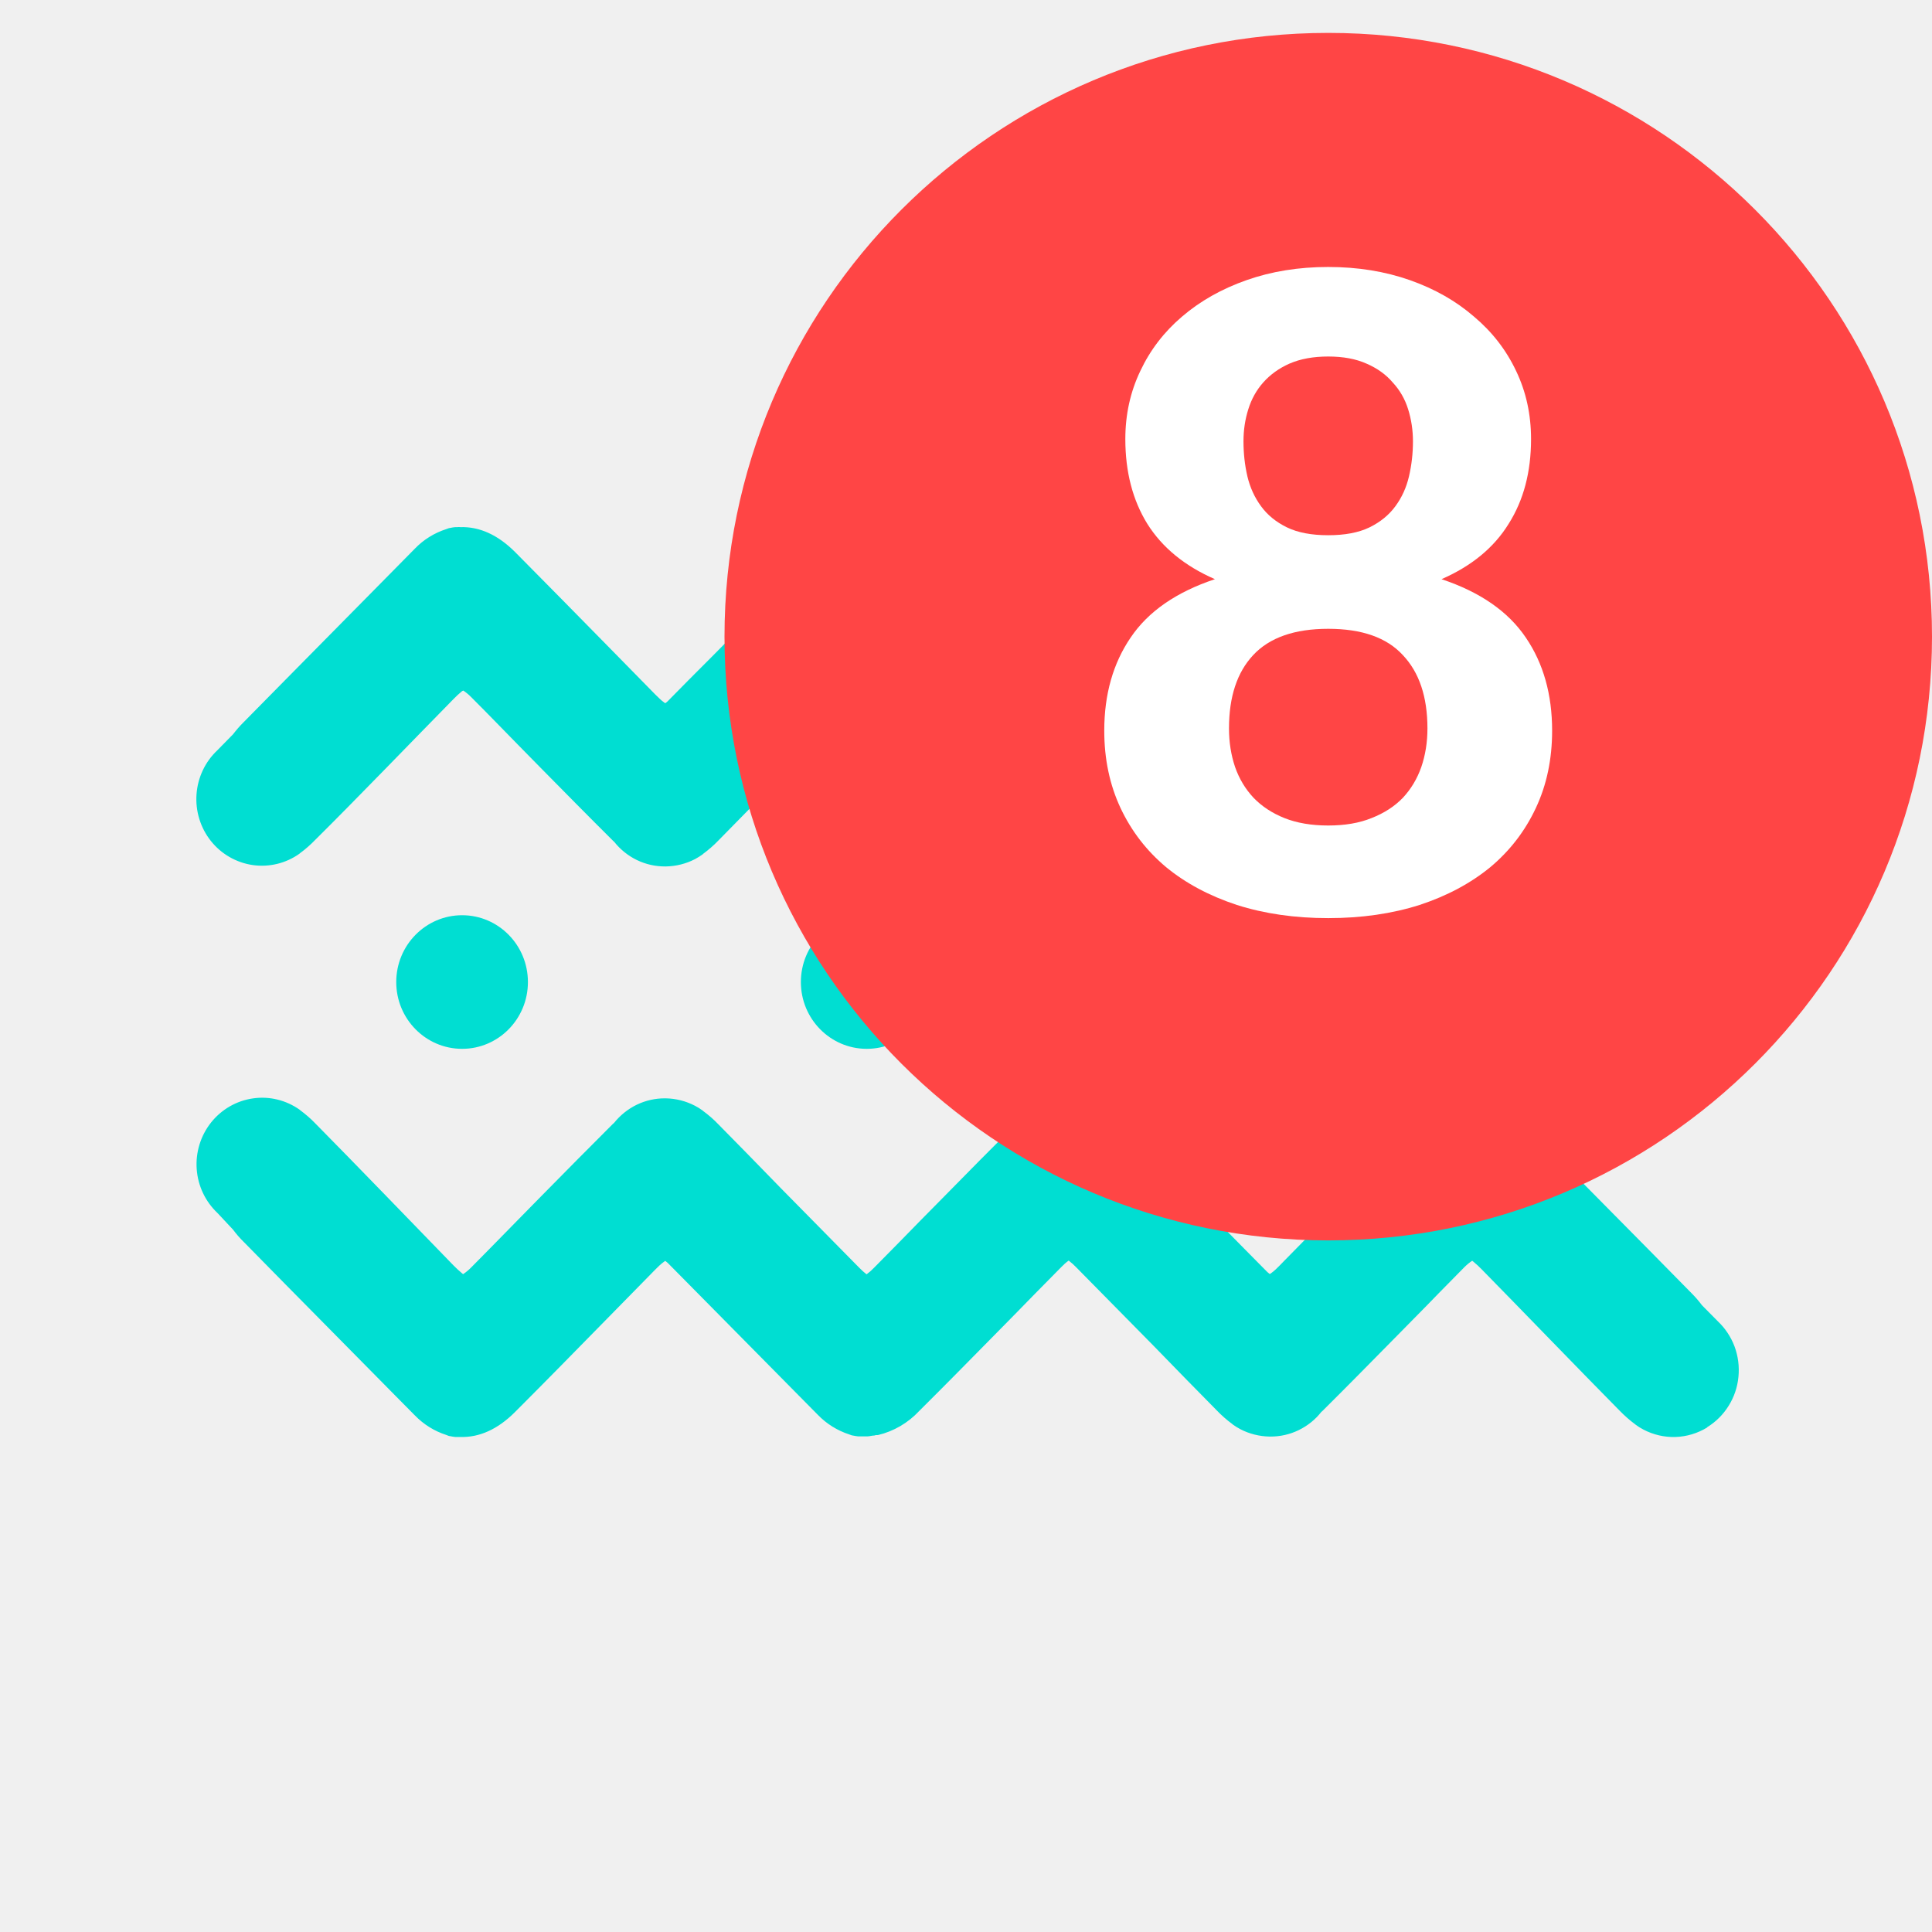
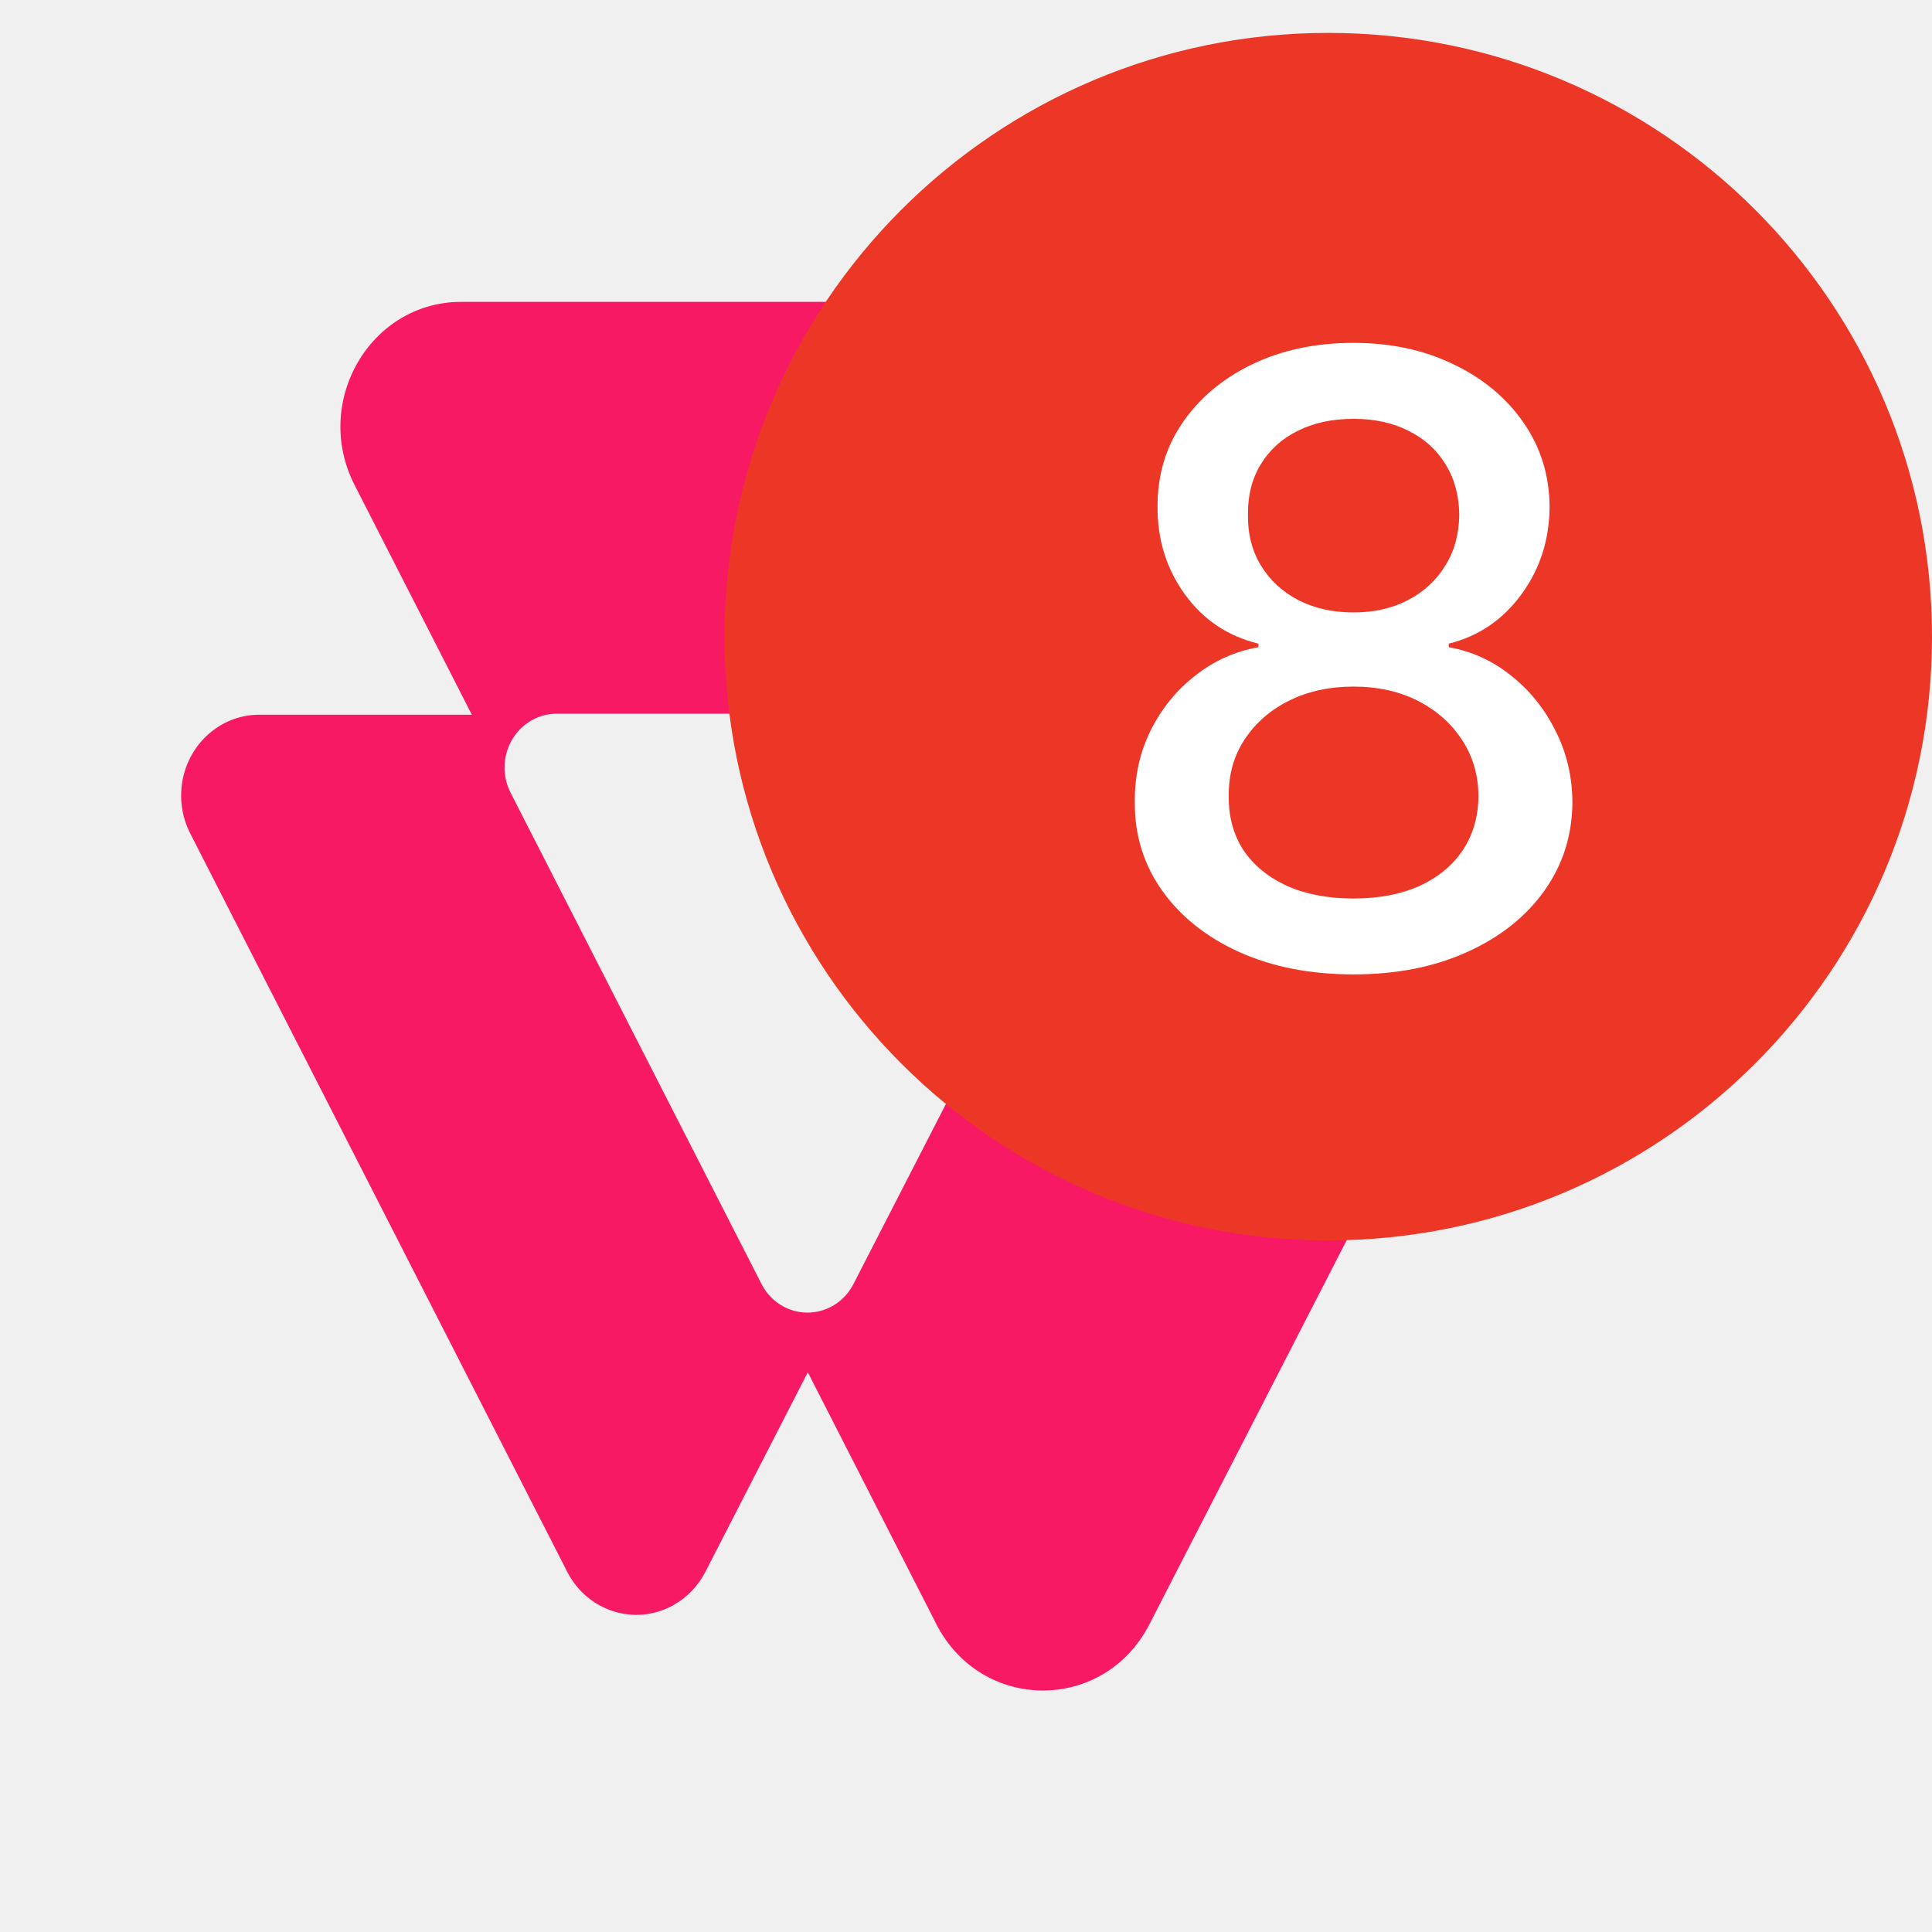
<svg xmlns="http://www.w3.org/2000/svg" width="32" height="32" viewBox="0 0 32 32" fill="none">
-   <g clip-path="url(#clip0_16_2078)">
-     <path d="M28.277 8.89C28.118 8.792 27.937 8.738 27.752 8.732C27.567 8.725 27.383 8.768 27.218 8.855C27.174 8.878 27.132 8.905 27.091 8.934L27.085 8.94C26.993 9.008 26.906 9.084 26.827 9.167C26.194 9.806 25.174 10.864 24.544 11.505C24.499 11.552 24.451 11.596 24.401 11.636V11.636L24.384 11.649C24.337 11.618 24.293 11.581 24.253 11.541C24.11 11.397 23.97 11.252 23.827 11.108C23.712 10.991 23.598 10.873 23.481 10.756L23.098 10.366C22.7 9.963 22.302 9.558 21.901 9.159L21.886 9.147C21.785 9.018 21.656 8.913 21.51 8.842C21.364 8.77 21.203 8.733 21.041 8.734H21.029C20.86 8.736 20.695 8.778 20.545 8.856C20.501 8.879 20.459 8.906 20.418 8.935L20.411 8.941C20.319 9.009 20.233 9.084 20.154 9.167C19.862 9.461 19.488 9.845 19.108 10.235L17.829 11.534C17.789 11.575 17.747 11.613 17.702 11.648C17.658 11.617 17.616 11.58 17.579 11.54C17.436 11.396 17.295 11.251 17.152 11.107L16.807 10.755L16.423 10.365C16.026 9.962 15.628 9.557 15.225 9.158C15.042 8.959 14.804 8.82 14.543 8.759C14.523 8.759 14.502 8.759 14.481 8.751C14.444 8.744 14.406 8.74 14.368 8.737C14.365 8.736 14.362 8.736 14.359 8.737H14.34C14.327 8.737 14.314 8.737 14.3 8.737C14.283 8.736 14.266 8.736 14.249 8.737H14.242H14.215C14.186 8.74 14.156 8.745 14.128 8.751C14.107 8.751 14.088 8.764 14.068 8.769C13.87 8.832 13.691 8.944 13.547 9.094C13.348 9.292 13.12 9.527 12.88 9.768C12.394 10.269 11.902 10.768 11.404 11.265L11.06 11.614C11.047 11.626 11.033 11.638 11.018 11.648L11.002 11.636C10.973 11.616 10.946 11.593 10.921 11.568C10.874 11.525 10.828 11.477 10.783 11.431L10.051 10.685C9.546 10.171 9.041 9.657 8.534 9.146C8.245 8.856 7.938 8.721 7.626 8.731C7.609 8.729 7.591 8.729 7.574 8.731H7.567H7.541C7.511 8.734 7.482 8.738 7.453 8.745C7.433 8.745 7.414 8.758 7.394 8.763C7.196 8.826 7.016 8.937 6.871 9.088C6.674 9.286 6.445 9.52 6.206 9.762C5.715 10.259 5.224 10.757 4.732 11.255L4.038 11.959C3.974 12.022 3.915 12.09 3.86 12.162L3.6 12.427C3.398 12.617 3.275 12.877 3.255 13.156C3.235 13.435 3.32 13.711 3.492 13.928C3.665 14.146 3.913 14.288 4.185 14.328C4.458 14.367 4.735 14.3 4.96 14.14L4.967 14.133C5.059 14.066 5.145 13.99 5.225 13.907C5.862 13.277 6.88 12.221 7.511 11.579C7.556 11.532 7.604 11.488 7.654 11.447L7.674 11.438C7.721 11.47 7.765 11.506 7.805 11.547C7.948 11.689 8.089 11.834 8.231 11.979C8.346 12.097 8.46 12.215 8.577 12.333L8.96 12.723C9.358 13.126 9.755 13.53 10.157 13.929L10.172 13.942C10.274 14.07 10.402 14.174 10.549 14.245C10.696 14.316 10.856 14.352 11.018 14.351H11.03C11.197 14.348 11.362 14.307 11.511 14.23C11.555 14.206 11.597 14.18 11.638 14.151L11.644 14.144C11.736 14.076 11.823 14.001 11.902 13.918C12.193 13.624 12.567 13.24 12.947 12.85L14.226 11.552C14.265 11.511 14.308 11.473 14.352 11.438C14.397 11.47 14.438 11.507 14.476 11.547C14.619 11.689 14.76 11.834 14.902 11.979C15.018 12.097 15.132 12.215 15.248 12.333L15.632 12.723C16.029 13.126 16.427 13.53 16.828 13.929C17.012 14.127 17.25 14.267 17.512 14.329C17.532 14.329 17.553 14.329 17.573 14.337C17.611 14.343 17.648 14.348 17.686 14.35H17.693H17.713C17.726 14.35 17.739 14.35 17.751 14.35H17.804H17.811H17.838C17.867 14.347 17.896 14.342 17.925 14.336C17.945 14.336 17.965 14.323 17.985 14.317C18.182 14.254 18.361 14.142 18.506 13.993C18.703 13.795 18.932 13.56 19.17 13.32C19.663 12.822 20.154 12.324 20.646 11.826L20.991 11.476C21.005 11.463 21.02 11.45 21.031 11.443C21.037 11.446 21.043 11.45 21.048 11.454V11.454C21.077 11.474 21.104 11.496 21.13 11.521C21.177 11.565 21.223 11.611 21.268 11.658L22 12.405C22.504 12.919 23.01 13.431 23.517 13.943C23.804 14.233 24.112 14.369 24.425 14.359H24.476H24.483H24.51C24.539 14.356 24.568 14.352 24.597 14.345C24.617 14.345 24.637 14.332 24.657 14.327C24.854 14.264 25.033 14.152 25.178 14.002C25.376 13.804 25.605 13.57 25.842 13.329C26.335 12.832 26.827 12.334 27.318 11.835L28.013 11.114C28.077 11.05 28.137 10.982 28.191 10.909L28.451 10.645C28.575 10.529 28.671 10.385 28.73 10.225C28.79 10.065 28.812 9.893 28.795 9.723C28.778 9.552 28.723 9.388 28.633 9.244C28.543 9.099 28.421 8.977 28.277 8.888V8.89Z" fill="#00DED2" />
-     <path d="M28.277 23.643C28.118 23.74 27.937 23.795 27.752 23.801C27.567 23.807 27.383 23.764 27.218 23.677C27.174 23.654 27.132 23.628 27.092 23.598L27.085 23.592C26.993 23.524 26.907 23.448 26.827 23.366C26.194 22.726 25.174 21.668 24.544 21.027C24.499 20.98 24.451 20.936 24.401 20.895L24.384 20.882C24.337 20.913 24.293 20.95 24.253 20.99C24.11 21.134 23.97 21.279 23.827 21.423C23.712 21.541 23.598 21.66 23.482 21.776L23.098 22.166C22.7 22.57 22.303 22.974 21.901 23.373L21.886 23.385C21.785 23.514 21.656 23.617 21.509 23.688C21.363 23.759 21.202 23.795 21.04 23.794H21.028C20.86 23.791 20.694 23.75 20.544 23.672C20.5 23.649 20.458 23.622 20.417 23.593L20.41 23.586C20.318 23.518 20.232 23.443 20.153 23.36C19.861 23.066 19.487 22.682 19.107 22.291L17.828 20.993C17.789 20.952 17.746 20.914 17.701 20.879C17.657 20.91 17.616 20.947 17.578 20.987C17.435 21.131 17.294 21.276 17.152 21.419L16.806 21.773L16.422 22.163C16.025 22.566 15.627 22.971 15.225 23.37C15.041 23.568 14.803 23.707 14.542 23.769C14.522 23.769 14.501 23.769 14.481 23.777C14.442 23.777 14.405 23.79 14.368 23.791H14.358H14.339C14.326 23.791 14.313 23.791 14.299 23.791H14.248H14.241H14.214C14.185 23.788 14.156 23.783 14.127 23.777C14.107 23.777 14.087 23.764 14.067 23.759C13.87 23.695 13.691 23.584 13.546 23.434C13.348 23.236 13.12 23.001 12.88 22.76L11.405 21.267L11.06 20.918L11.019 20.884L11.003 20.895C10.974 20.915 10.946 20.938 10.921 20.962C10.874 21.006 10.828 21.054 10.783 21.1L10.051 21.846C9.547 22.36 9.043 22.875 8.534 23.384C8.245 23.675 7.938 23.81 7.626 23.801C7.608 23.801 7.591 23.801 7.574 23.801H7.568H7.541C7.512 23.798 7.482 23.793 7.454 23.787C7.433 23.787 7.414 23.774 7.394 23.768C7.196 23.705 7.017 23.593 6.872 23.444C6.674 23.246 6.445 23.011 6.206 22.77L4.732 21.277L4.039 20.572C3.974 20.509 3.915 20.441 3.861 20.368L3.604 20.093C3.402 19.903 3.278 19.643 3.258 19.364C3.238 19.086 3.323 18.81 3.496 18.592C3.669 18.375 3.916 18.232 4.189 18.193C4.461 18.153 4.738 18.221 4.964 18.381L4.97 18.387C5.062 18.455 5.149 18.53 5.228 18.613C5.862 19.254 6.88 20.309 7.511 20.959C7.556 21.005 7.604 21.049 7.654 21.091V21.091L7.671 21.104C7.718 21.072 7.762 21.036 7.802 20.995C7.945 20.852 8.086 20.707 8.228 20.563C8.343 20.446 8.458 20.327 8.574 20.21L8.957 19.82C9.355 19.417 9.753 19.012 10.154 18.613L10.169 18.601C10.271 18.473 10.4 18.369 10.546 18.298C10.693 18.227 10.853 18.191 11.015 18.192H11.027C11.196 18.195 11.361 18.237 11.511 18.315C11.555 18.338 11.598 18.364 11.638 18.394L11.644 18.4C11.737 18.468 11.823 18.543 11.902 18.626C12.193 18.92 12.567 19.303 12.947 19.694L14.226 20.992C14.266 21.033 14.308 21.072 14.353 21.107C14.397 21.075 14.438 21.039 14.476 20.999C14.619 20.855 14.76 20.71 14.903 20.566C15.018 20.449 15.132 20.33 15.248 20.213L15.632 19.824C16.029 19.42 16.427 19.016 16.829 18.616C17.013 18.419 17.251 18.28 17.512 18.217C17.532 18.217 17.553 18.217 17.574 18.21C17.611 18.203 17.649 18.198 17.687 18.196H17.693H17.713H17.752C17.77 18.196 17.788 18.196 17.804 18.196H17.811H17.838C17.867 18.199 17.896 18.203 17.925 18.21C17.946 18.21 17.965 18.223 17.985 18.228C18.182 18.291 18.361 18.403 18.506 18.553C18.703 18.751 18.933 18.985 19.17 19.226C19.663 19.723 20.155 20.221 20.646 20.72L20.991 21.069L21.031 21.102L21.048 21.092C21.077 21.071 21.105 21.049 21.13 21.025C21.177 20.98 21.223 20.933 21.268 20.886L22 20.141C22.504 19.627 23.008 19.112 23.517 18.602C23.805 18.311 24.113 18.176 24.425 18.186H24.476H24.483H24.51C24.54 18.189 24.569 18.194 24.598 18.2C24.618 18.2 24.637 18.213 24.657 18.218C24.855 18.282 25.034 18.393 25.178 18.543C25.377 18.741 25.605 18.976 25.842 19.216C26.335 19.713 26.827 20.211 27.319 20.71L28.012 21.414C28.076 21.478 28.136 21.546 28.19 21.619L28.451 21.883C28.574 21.999 28.67 22.143 28.73 22.303C28.789 22.463 28.811 22.635 28.794 22.805C28.778 22.976 28.722 23.14 28.632 23.284C28.542 23.429 28.42 23.551 28.276 23.639L28.277 23.643Z" fill="#00DED2" />
-     <path d="M7.654 17.372C8.256 17.372 8.744 16.877 8.744 16.266C8.744 15.654 8.256 15.159 7.654 15.159C7.052 15.159 6.563 15.654 6.563 16.266C6.563 16.877 7.052 17.372 7.654 17.372Z" fill="#00DED2" />
-     <path d="M14.356 17.372C14.958 17.372 15.446 16.877 15.446 16.266C15.446 15.654 14.958 15.159 14.356 15.159C13.754 15.159 13.265 15.654 13.265 16.266C13.265 16.877 13.754 17.372 14.356 17.372Z" fill="#00DED2" />
-     <path d="M21.049 17.372C21.651 17.372 22.14 16.877 22.14 16.266C22.14 15.654 21.651 15.159 21.049 15.159C20.447 15.159 19.959 15.654 19.959 16.266C19.959 16.877 20.447 17.372 21.049 17.372Z" fill="#00DED2" />
-     <path d="M27.743 17.372C28.345 17.372 28.833 16.877 28.833 16.266C28.833 15.654 28.345 15.159 27.743 15.159C27.14 15.159 26.652 15.654 26.652 16.266C26.652 16.877 27.14 17.372 27.743 17.372Z" fill="#00DED2" />
-     <ellipse cx="22" cy="10.545" rx="10" ry="10" fill="#FF4545" />
-     <path d="M21.999 13.673C22.276 13.673 22.516 13.632 22.719 13.549C22.928 13.467 23.1 13.355 23.236 13.214C23.371 13.069 23.473 12.899 23.541 12.705C23.609 12.507 23.643 12.293 23.643 12.065C23.643 11.542 23.507 11.137 23.236 10.851C22.969 10.56 22.557 10.415 21.999 10.415C21.442 10.415 21.027 10.56 20.756 10.851C20.489 11.137 20.356 11.542 20.356 12.065C20.356 12.293 20.39 12.507 20.457 12.705C20.525 12.899 20.627 13.069 20.763 13.214C20.899 13.355 21.068 13.467 21.272 13.549C21.48 13.632 21.723 13.673 21.999 13.673ZM21.999 5.905C21.752 5.905 21.539 5.944 21.359 6.022C21.185 6.099 21.039 6.204 20.923 6.335C20.811 6.461 20.729 6.608 20.676 6.778C20.622 6.948 20.596 7.125 20.596 7.309C20.596 7.508 20.617 7.702 20.661 7.891C20.705 8.075 20.78 8.24 20.887 8.385C20.993 8.531 21.136 8.647 21.316 8.735C21.495 8.822 21.723 8.865 21.999 8.865C22.276 8.865 22.503 8.822 22.683 8.735C22.862 8.647 23.005 8.531 23.112 8.385C23.219 8.24 23.294 8.075 23.337 7.891C23.381 7.702 23.403 7.508 23.403 7.309C23.403 7.125 23.376 6.948 23.323 6.778C23.27 6.608 23.185 6.461 23.068 6.335C22.957 6.204 22.811 6.099 22.632 6.022C22.457 5.944 22.247 5.905 21.999 5.905ZM23.876 9.593C24.516 9.806 24.981 10.129 25.272 10.56C25.563 10.987 25.708 11.501 25.708 12.102C25.708 12.572 25.619 12.999 25.439 13.382C25.26 13.765 25.008 14.092 24.683 14.364C24.358 14.63 23.968 14.839 23.512 14.989C23.056 15.134 22.552 15.207 21.999 15.207C21.447 15.207 20.942 15.134 20.487 14.989C20.031 14.839 19.64 14.63 19.316 14.364C18.991 14.092 18.739 13.765 18.559 13.382C18.38 12.999 18.29 12.572 18.29 12.102C18.29 11.501 18.436 10.987 18.727 10.56C19.017 10.129 19.483 9.806 20.123 9.593C19.623 9.375 19.25 9.069 19.003 8.676C18.761 8.284 18.639 7.816 18.639 7.273C18.639 6.865 18.722 6.49 18.887 6.145C19.051 5.796 19.282 5.496 19.578 5.244C19.878 4.987 20.234 4.785 20.647 4.64C21.059 4.495 21.51 4.422 21.999 4.422C22.489 4.422 22.94 4.495 23.352 4.64C23.764 4.785 24.118 4.987 24.414 5.244C24.714 5.496 24.947 5.796 25.112 6.145C25.277 6.49 25.359 6.865 25.359 7.273C25.359 7.816 25.236 8.284 24.988 8.676C24.746 9.069 24.375 9.375 23.876 9.593Z" fill="white" />
-   </g>
-   <defs>
-     <clipPath id="clip0_16_2078">
-       <rect width="32" height="32" fill="white" />
-     </clipPath>
-   </defs>
+   <path d="M27.053 5H7.638C6.133 5 5.169 6.656 5.873 8.033L7.815 11.838H4.294C3.579 11.838 3 12.438 3 13.178C3 13.395 3.051 13.609 3.149 13.801L9.395 26.034C9.73 26.688 10.514 26.937 11.145 26.591C11.374 26.465 11.562 26.271 11.684 26.034L13.38 22.729L15.508 26.899C16.257 28.365 18.286 28.368 19.038 26.903L28.77 7.956C29.458 6.616 28.52 5 27.053 5ZM18.332 13.096L14.136 21.267C13.913 21.702 13.391 21.868 12.971 21.637C12.818 21.554 12.694 21.425 12.613 21.267L8.457 13.13C8.235 12.695 8.395 12.156 8.816 11.925C8.94 11.857 9.077 11.822 9.216 11.821H17.591C18.055 11.821 18.43 12.21 18.43 12.689C18.43 12.831 18.397 12.97 18.332 13.096Z" fill="#F71963" />
+   <path d="M22 20.545C27.523 20.545 32 16.068 32 10.545C32 5.023 27.523 0.545 22 0.545C16.477 0.545 12 5.023 12 10.545C12 16.068 16.477 20.545 22 20.545Z" fill="#EC3727" />
+   <path d="M22.42 16.139C21.707 16.139 21.078 16.017 20.531 15.771C19.987 15.526 19.561 15.188 19.253 14.757C18.945 14.326 18.792 13.836 18.796 13.286C18.792 12.855 18.88 12.459 19.059 12.098C19.241 11.733 19.488 11.43 19.8 11.188C20.111 10.943 20.459 10.787 20.844 10.72V10.661C20.337 10.538 19.931 10.266 19.626 9.845C19.321 9.424 19.17 8.941 19.173 8.394C19.17 7.873 19.308 7.409 19.586 7.002C19.868 6.591 20.254 6.268 20.744 6.032C21.235 5.797 21.793 5.679 22.42 5.679C23.04 5.679 23.593 5.799 24.08 6.037C24.571 6.272 24.957 6.596 25.239 7.007C25.52 7.414 25.663 7.877 25.666 8.394C25.663 8.941 25.507 9.424 25.199 9.845C24.891 10.266 24.49 10.538 23.996 10.661V10.72C24.377 10.787 24.72 10.943 25.025 11.188C25.333 11.43 25.578 11.733 25.761 12.098C25.946 12.459 26.041 12.855 26.044 13.286C26.041 13.836 25.885 14.326 25.577 14.757C25.268 15.188 24.841 15.526 24.294 15.771C23.75 16.017 23.126 16.139 22.42 16.139ZM22.42 14.882C22.841 14.882 23.205 14.812 23.514 14.673C23.822 14.53 24.06 14.333 24.229 14.081C24.398 13.826 24.485 13.528 24.488 13.186C24.485 12.832 24.392 12.518 24.21 12.247C24.031 11.975 23.787 11.761 23.479 11.605C23.171 11.45 22.817 11.372 22.42 11.372C22.019 11.372 21.663 11.45 21.351 11.605C21.039 11.761 20.794 11.975 20.615 12.247C20.436 12.518 20.348 12.832 20.352 13.186C20.348 13.528 20.43 13.826 20.595 14.081C20.764 14.333 21.005 14.53 21.316 14.673C21.628 14.812 21.995 14.882 22.42 14.882ZM22.42 10.144C22.758 10.144 23.058 10.076 23.32 9.94C23.581 9.804 23.787 9.615 23.936 9.373C24.089 9.131 24.166 8.848 24.17 8.523C24.166 8.205 24.09 7.926 23.941 7.688C23.795 7.449 23.591 7.265 23.33 7.136C23.068 7.003 22.765 6.937 22.42 6.937C22.069 6.937 21.76 7.003 21.495 7.136C21.233 7.265 21.029 7.449 20.884 7.688C20.738 7.926 20.666 8.205 20.67 8.523C20.666 8.848 20.739 9.131 20.889 9.373C21.038 9.615 21.243 9.804 21.505 9.94C21.77 10.076 22.075 10.144 22.42 10.144Z" fill="white" />
</svg>
